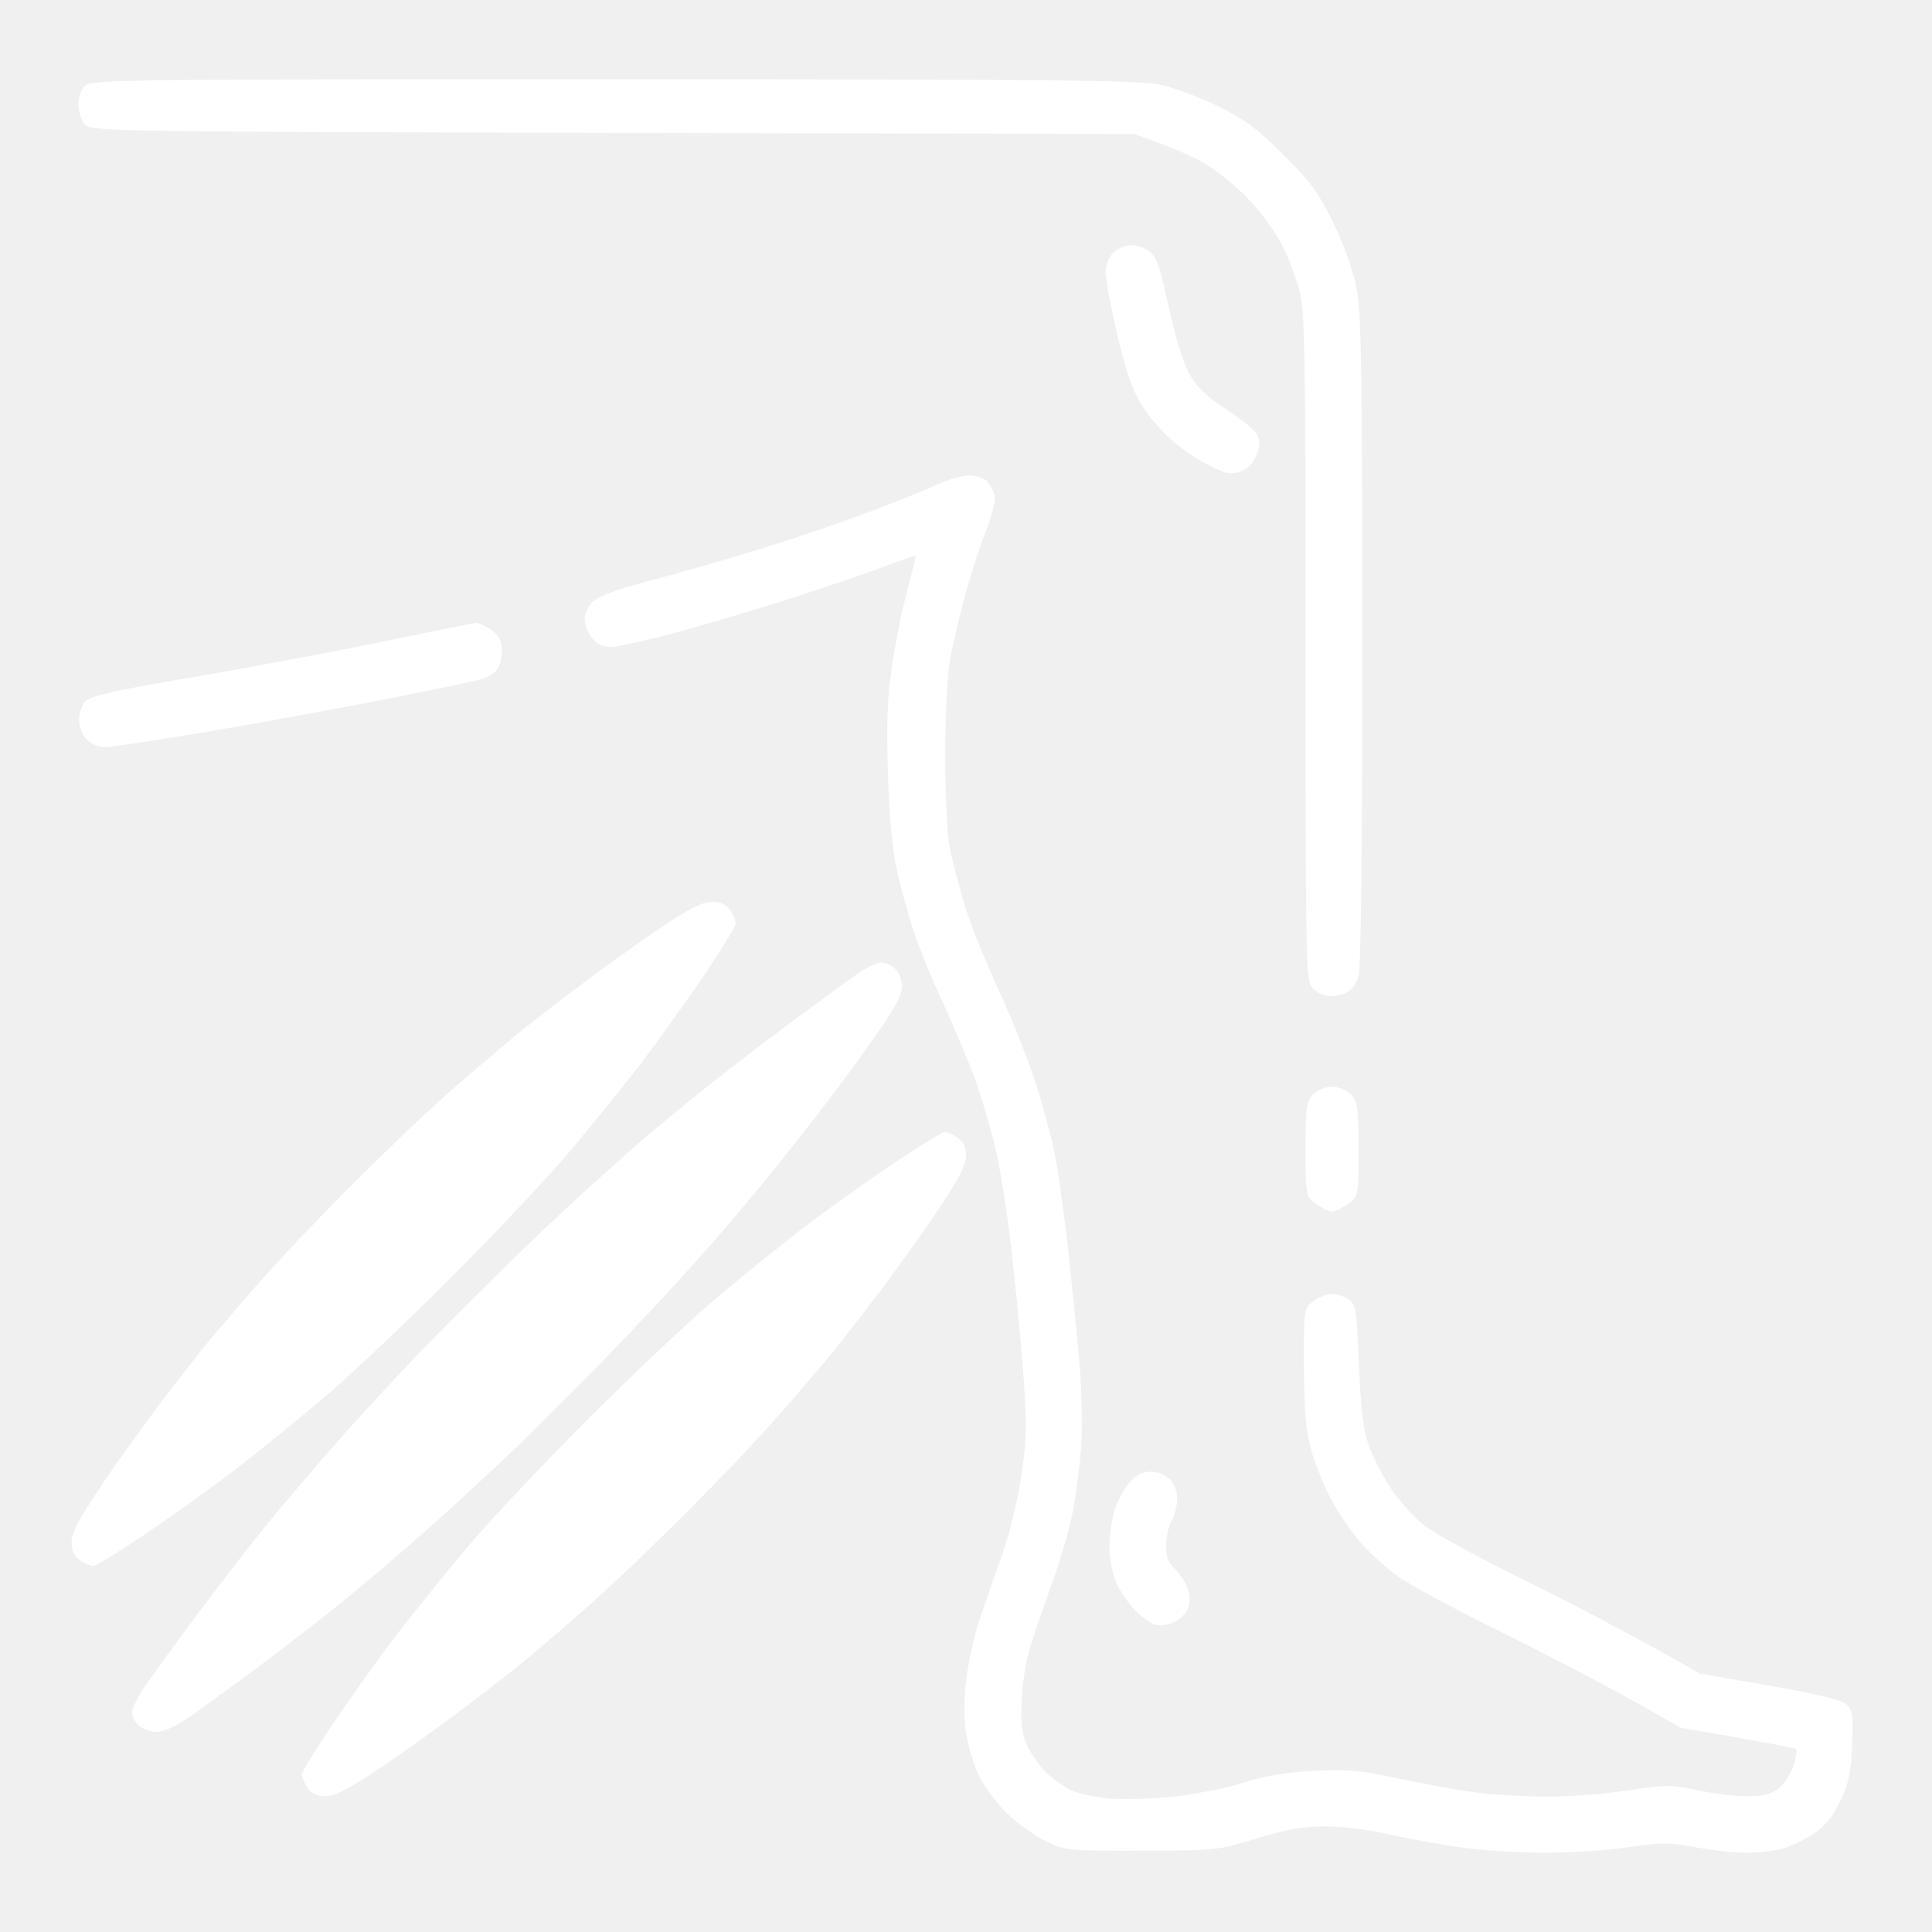
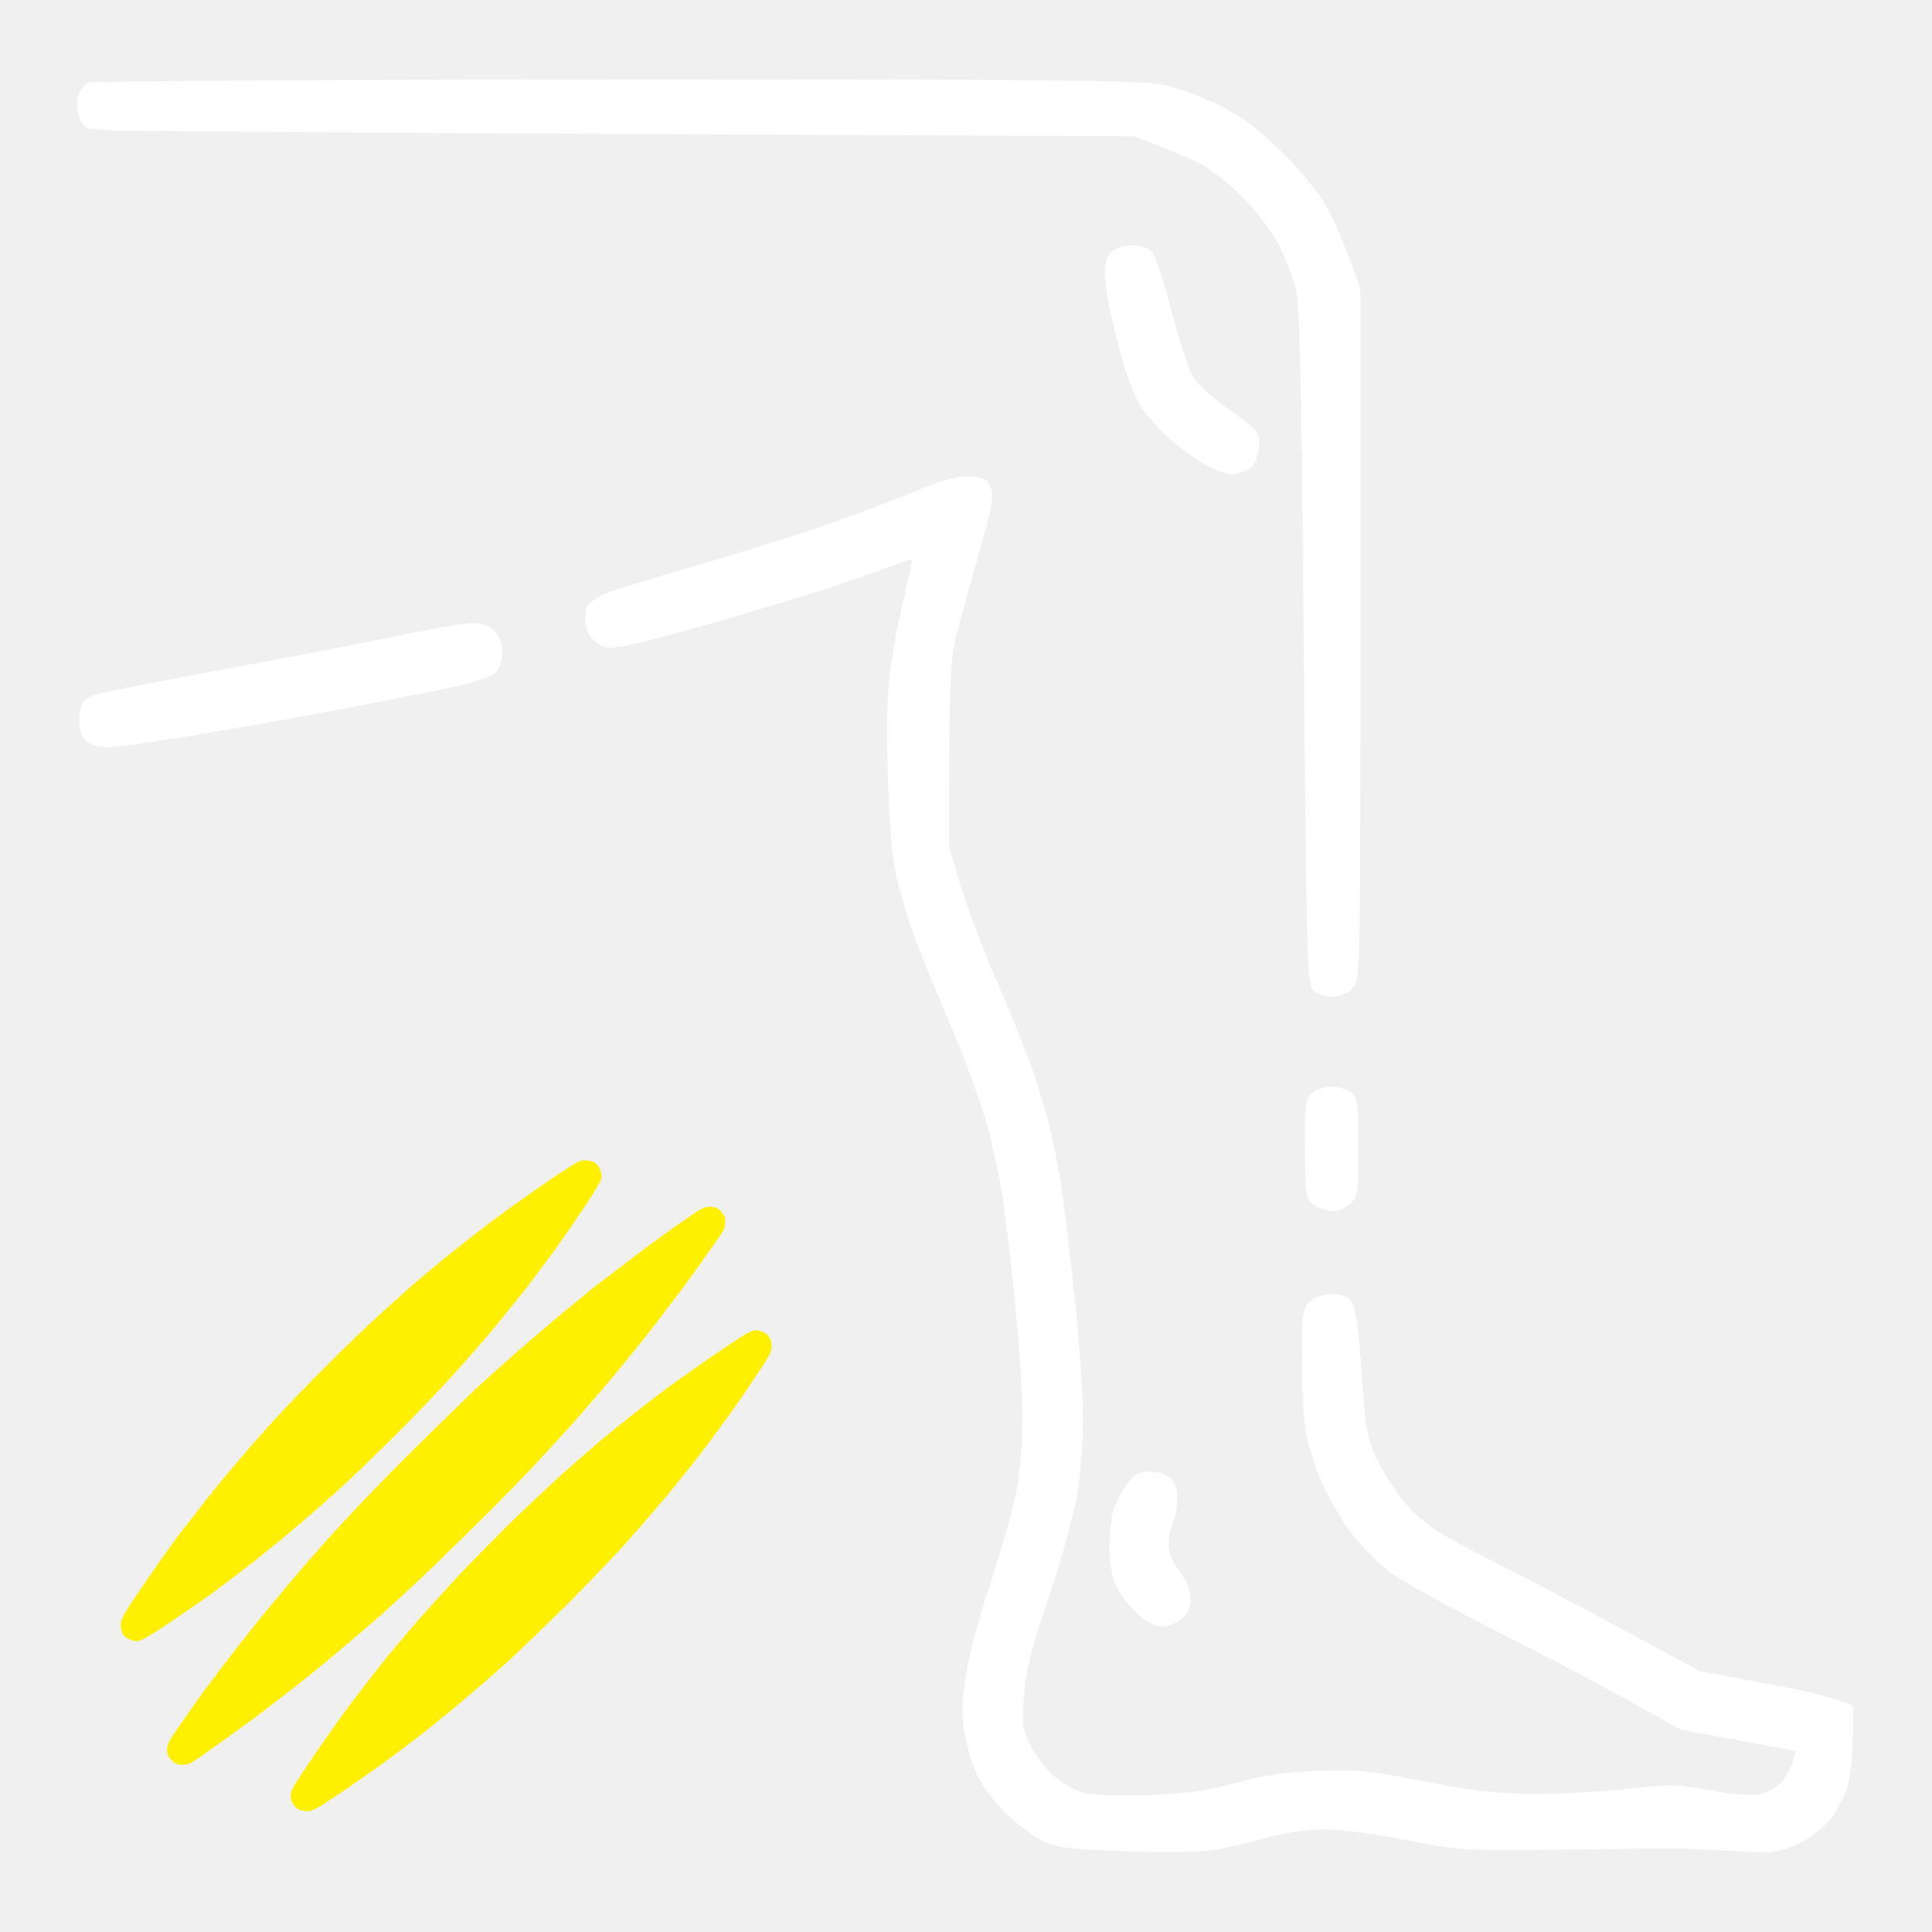
<svg xmlns="http://www.w3.org/2000/svg" version="1.2" viewBox="0 0 512 512" width="512" height="512">
-   <style>
- 		.s0 { fill: #ffffff } 
- 	</style>
-   <path id="Path 0" fill-rule="evenodd" class="s0" d="m162.9 21.01c120.41 0.02 139.45 0.22 145.1 1.54 3.57 0.83 10.32 3.4 15 5.69 6.75 3.31 10.27 5.93 17.08 12.72 7.17 7.14 9.35 10.1 13.22 18.04 2.81 5.75 5.25 12.56 6.17 17.25 1.3 6.58 1.53 20.67 1.55 93.5 0.01 55.35-0.35 86.9-1 89-0.56 1.79-1.92 3.7-3.02 4.25-1.1 0.55-3.12 1-4.5 1-1.37 0-3.4-0.9-4.5-2-1.97-1.97-2-3.33-1.99-90.25 0-75.85-0.21-89.09-1.53-94.25-0.84-3.3-2.83-8.7-4.42-12-1.6-3.3-5.53-8.81-8.73-12.25-3.21-3.43-8.53-7.84-11.83-9.78-3.3-1.95-8.93-4.54-19-7.96l-138-0.3c-128.37-0.28-138.12-0.42-139.78-2.01-0.98-0.93-1.85-3.24-1.93-5.12-0.1-2.14 0.53-4.11 1.68-5.25 1.75-1.76 7.47-1.83 140.43-1.82zm93.85 105c1.79-0.01 3.92 0.66 4.75 1.49 0.82 0.82 1.75 2.51 2.07 3.75 0.33 1.33-0.65 5.32-2.4 9.75-1.63 4.12-4.09 11.78-5.48 17-1.38 5.22-3.12 12.65-3.85 16.5-0.83 4.33-1.33 14.24-1.33 26 0.01 11.86 0.51 21.26 1.32 25 0.72 3.3 2.46 9.82 3.86 14.5 1.4 4.68 5.36 14.57 8.8 22 3.44 7.43 7.85 18.45 9.8 24.5 1.95 6.05 4.28 14.6 5.18 19 0.91 4.4 2.49 15.65 3.52 25 1.04 9.35 2.41 23.07 3.05 30.5 0.66 7.55 0.87 17.47 0.48 22.5-0.37 4.95-1.36 12.6-2.2 17-0.83 4.4-3.31 12.95-5.51 19-2.2 6.05-4.88 13.93-5.95 17.5-1.1 3.65-2.04 10.01-2.14 14.5-0.16 6.52 0.2 8.74 1.95 12 1.18 2.2 3.43 5.19 4.99 6.64 1.56 1.45 4.3 3.36 6.09 4.25 1.79 0.88 6.29 1.88 10 2.22 3.71 0.34 11.48 0.11 17.25-0.49 5.77-0.61 14.1-2.26 18.5-3.68 5.55-1.79 11.22-2.75 18.5-3.14 8.9-0.48 12.32-0.17 22.5 2 6.6 1.41 15.6 3.05 20 3.65 4.4 0.59 12.73 1.13 18.5 1.19 5.77 0.06 15.67-0.66 22-1.61 10.64-1.59 12.04-1.6 18.75-0.13 3.99 0.88 9.84 1.62 13 1.63 4.25 0.03 6.47-0.49 8.5-2 1.51-1.11 3.31-3.82 4-6 0.69-2.19 1.02-4.2 0.75-4.49-0.27-0.28-7.25-1.67-30.5-5.65l-14-7.86c-7.7-4.33-23.45-12.51-35-18.2-11.56-5.68-23.45-12.13-26.43-14.33-2.98-2.2-7.37-6.25-9.75-9-2.39-2.75-5.87-7.93-7.75-11.5-1.87-3.57-4.2-9.43-5.17-13-1.32-4.84-1.79-10.42-1.84-21.83-0.06-15.2-0.04-15.36 2.44-17.3 1.37-1.07 3.62-1.94 5-1.93 1.37 0.01 3.4 0.67 4.5 1.46 1.8 1.29 2.06 2.99 2.64 17.27 0.48 11.8 1.13 17.23 2.58 21.33 1.06 3.02 3.7 8.17 5.86 11.44 2.15 3.27 6.17 7.71 8.92 9.86 2.75 2.15 14.9 8.78 27 14.73 12.1 5.95 27.4 13.89 46 24.47l18.5 3.23c13.02 2.26 19.05 3.75 20.36 5 1.6 1.53 1.8 3 1.47 10.77-0.3 7.2-0.92 10.15-3.1 14.75-1.93 4.06-3.98 6.6-6.98 8.63-2.34 1.58-6.05 3.38-8.25 4-2.2 0.61-6.59 1.11-9.75 1.11-3.16 0.01-9.24-0.66-13.5-1.47-6.85-1.31-8.89-1.31-17.5 0-5.36 0.81-15.49 1.48-22.5 1.47-7.01 0-17.48-0.71-23.25-1.57-5.77-0.86-14.21-2.43-18.75-3.49-4.54-1.06-11.74-1.93-16-1.92-5.86 0-10.32 0.79-18.25 3.21-10.29 3.14-10.9 3.2-30.5 3.24-19.63 0.04-20.1-0.01-25.5-2.61-3.02-1.46-7.68-4.84-10.35-7.5-2.66-2.67-5.92-7.1-7.25-9.85-1.32-2.75-2.84-7.7-3.36-11-0.61-3.81-0.61-9.01 0-14.25 0.53-4.54 2.05-11.51 3.39-15.5 1.34-3.99 4.03-11.75 5.99-17.25 2.12-5.94 4.24-14.67 5.24-21.5 1.49-10.15 1.54-13.44 0.45-28-0.69-9.07-2.13-23.93-3.2-33-1.08-9.07-2.91-20.55-4.06-25.5-1.16-4.95-3.46-12.82-5.1-17.5-1.65-4.68-5.59-14.13-8.76-21-3.18-6.88-6.91-16.1-8.29-20.5-1.38-4.4-3.26-11.38-4.17-15.5-1.01-4.53-1.88-14.42-2.22-25-0.42-13.34-0.17-20.11 1.07-28.5 0.89-6.05 2.71-15.05 4.03-20 1.33-4.95 2.34-9.1 2.25-9.23-0.09-0.12-3.54 1.06-7.66 2.62-4.13 1.57-14.48 5.13-23 7.91-8.53 2.78-22.48 6.97-31 9.31-8.53 2.33-17 4.28-18.84 4.32-2.43 0.05-3.87-0.61-5.29-2.43-1.08-1.38-1.95-3.63-1.94-5 0.01-1.38 1.04-3.47 2.29-4.65 1.49-1.41 6.96-3.38 15.78-5.68 7.42-1.94 20.25-5.62 28.5-8.18 8.25-2.55 20.85-6.83 28-9.5 7.15-2.67 15.47-6.01 18.5-7.41 3.02-1.41 6.96-2.56 8.75-2.57zm-68.09 112.99c2.35 0 3.79 0.67 4.85 2.25 0.83 1.24 1.5 2.81 1.5 3.5-0.01 0.69-3.89 6.99-8.63 14-4.75 7.01-12.25 17.48-16.68 23.25-4.44 5.77-12.79 16.13-18.58 23-5.78 6.88-20.22 22.2-32.07 34.05-11.85 11.85-27.18 26.29-34.05 32.07-6.88 5.79-17.23 14.14-23 18.58-5.78 4.43-16.24 11.93-23.25 16.68-7.01 4.74-13.31 8.62-14 8.63-0.69 0-2.26-0.67-3.5-1.5-1.55-1.04-2.26-2.53-2.28-4.76-0.03-2.42 1.92-6.17 7.67-14.75 4.24-6.32 11.84-16.9 16.89-23.5 5.05-6.6 10.33-13.35 11.73-15 1.4-1.65 5.63-6.6 9.39-11 3.76-4.4 10.44-11.77 14.84-16.38 4.41-4.6 10.77-11.13 14.13-14.5 3.37-3.36 9.9-9.72 14.5-14.13 4.61-4.4 11.81-10.92 16-14.5 4.19-3.57 9.82-8.33 12.5-10.58 2.69-2.25 10.28-8.14 16.88-13.1 6.6-4.97 16.46-12.01 21.91-15.67 7.29-4.88 10.8-6.64 13.25-6.64zm111.09-174.04c1.51-0.03 3.75 0.76 4.98 1.75 1.75 1.4 2.84 4.61 5.03 14.79 1.77 8.23 3.79 14.74 5.52 17.75 1.99 3.47 4.61 5.96 9.72 9.25 3.85 2.47 7.51 5.51 8.14 6.75 0.87 1.73 0.82 3-0.25 5.53-0.92 2.17-2.42 3.62-4.39 4.25-2.49 0.79-3.91 0.49-8.31-1.79-2.92-1.5-7.42-4.6-10-6.87-2.58-2.28-6.14-6.55-7.92-9.5-2.25-3.75-4.14-9.29-6.24-18.37-1.65-7.15-3.01-14.46-3.02-16.25-0.01-1.93 0.8-4.06 1.99-5.25 1.1-1.1 3.24-2.02 4.75-2.04zm-173.75 100.13c0.82-0.09 2.74 0.76 4.25 1.88 1.94 1.43 2.75 2.92 2.75 5.03 0 1.65-0.45 3.9-1 5-0.55 1.1-2.46 2.43-4.25 2.95-1.79 0.53-13.83 3.03-26.75 5.57-12.93 2.54-34.08 6.39-47 8.56-12.93 2.16-24.74 3.93-26.25 3.93-1.51-0.01-3.65-0.91-4.75-2.01-1.16-1.16-2.01-3.37-2.03-5.25-0.02-1.83 0.75-4.03 1.75-5.02 1.32-1.31 8.63-2.93 28.28-6.26 14.57-2.46 37.07-6.67 50-9.35 12.92-2.67 24.17-4.94 25-5.03zm107.5 89.98c1.1-0.01 2.8 0.76 3.78 1.71 0.98 0.94 1.78 3.07 1.77 4.72-0.01 2.07-2.08 5.95-6.67 12.5-3.67 5.23-9.41 13.1-12.77 17.5-3.36 4.4-9.9 12.73-14.54 18.5-4.64 5.77-11.82 14.32-15.96 19-4.13 4.68-10.22 11.43-13.51 15-3.3 3.57-10.58 11.23-16.17 17-5.6 5.77-15.3 15.46-21.55 21.52-6.26 6.07-17.23 16.22-24.38 22.56-7.15 6.35-17.73 15.34-23.5 19.99-5.78 4.65-15.68 12.31-22 17.02-6.33 4.71-14.2 10.43-17.5 12.72-3.81 2.65-7.09 4.16-9 4.15-1.65 0-3.8-0.79-4.78-1.74-0.98-0.94-1.77-2.51-1.75-3.47 0.02-0.96 1.46-3.89 3.21-6.5 1.75-2.61 7.7-10.82 13.23-18.25 5.52-7.43 13.85-18.23 18.51-24 4.65-5.77 14.06-16.8 20.89-24.5 6.84-7.7 17.29-18.95 23.24-25 5.94-6.05 16.12-16.19 22.63-22.53 6.5-6.34 15.84-15.12 20.75-19.5 4.91-4.38 10.76-9.58 13-11.54 2.24-1.96 8.79-7.38 14.57-12.04 5.77-4.66 16.57-12.99 24-18.5 7.42-5.51 15.52-11.43 18-13.16 2.47-1.73 5.4-3.15 6.5-3.16zm119.5 32.93c1.67 0 3.89 0.89 5 2 1.79 1.79 2 3.33 2 14.5 0 12.48-0.01 12.5-2.75 14.53-1.51 1.12-3.43 2.04-4.25 2.04-0.83 0-2.74-0.92-4.25-2.04-2.74-2.03-2.75-2.05-2.75-14.53 0-11.17 0.21-12.71 2-14.5 1.11-1.11 3.33-2 5-2zm-102.64 11.99c0.63 0 2.15 0.67 3.39 1.5 1.55 1.04 2.26 2.53 2.28 4.76 0.03 2.42-1.92 6.17-7.67 14.75-4.24 6.32-11.84 16.9-16.89 23.5-5.05 6.6-10.33 13.35-11.73 15-1.4 1.65-5.63 6.6-9.39 11-3.76 4.4-10.44 11.77-14.84 16.38-4.41 4.6-10.77 11.13-14.13 14.5-3.37 3.36-9.9 9.72-14.5 14.13-4.61 4.4-11.98 11.08-16.38 14.84-4.4 3.76-9.35 7.99-11 9.39-1.65 1.4-8.4 6.68-15 11.73-6.6 5.05-17.18 12.65-23.5 16.89-8.58 5.75-12.33 7.7-14.75 7.67-2.23-0.02-3.72-0.73-4.76-2.28-0.83-1.24-1.5-2.81-1.5-3.5 0.01-0.69 3.89-6.99 8.63-14 4.75-7.01 12.25-17.48 16.68-23.25 4.44-5.77 12.79-16.13 18.58-23 5.78-6.88 20.22-22.2 32.07-34.05 11.85-11.85 27.17-26.29 34.05-32.07 6.87-5.79 17.22-14.14 23-18.58 5.77-4.43 16.29-11.93 23.36-16.68 7.07-4.74 13.37-8.62 14-8.63zm54.59 90.01c1.72 0 3.93 0.88 5.05 2 1.2 1.2 1.99 3.3 1.96 5.25-0.01 1.79-0.67 4.37-1.46 5.75-0.79 1.37-1.46 4.3-1.5 6.5-0.05 2.88 0.54 4.56 2.1 6 1.2 1.1 2.74 3.35 3.42 5 0.81 1.92 0.95 3.9 0.4 5.5-0.47 1.37-2.1 3.1-3.64 3.83-1.53 0.74-3.79 1.08-5.03 0.75-1.24-0.32-3.67-2.04-5.42-3.83-1.74-1.79-3.98-5.05-4.97-7.25-1.03-2.26-1.83-6.4-1.85-9.5-0.02-3.02 0.63-7.52 1.45-10 0.81-2.48 2.6-5.74 3.96-7.25 1.68-1.85 3.48-2.75 5.53-2.75z" />
+   <style>.a{fill:#fff}.b{fill:#fff000}</style>
+   <path fill-rule="evenodd" class="a" d="m163.5 21.1c112.4-0.1 139.2 0.2 144.5 1.3 3.6 0.7 10.1 3.1 14.5 5.2 5.9 2.9 10.2 5.9 16.4 11.9 4.8 4.6 9.9 10.7 12.2 14.5 2.1 3.6 5.1 10.1 9.4 22.5v91.6c0 90.3 0 91.7-2 93.8-1.3 1.4-3.2 2.2-5.5 2.2-2.1 0-4.2-0.8-5.1-1.8-1.5-1.6-1.7-10.3-2.4-91.3-0.6-73-1-90.5-2.2-95-0.8-3-2.9-8.2-4.6-11.5-1.8-3.3-5.9-8.7-9.2-12-3.3-3.3-8-7.2-10.5-8.6-2.5-1.4-7.6-3.7-18.5-7.8l-135-0.6c-74.3-0.3-136.1-0.8-137.5-1-1.4-0.2-3.3-0.4-4.3-0.4-1-0.1-2.1-1.4-2.7-3.1-0.6-1.7-0.7-4.2-0.2-5.7 0.4-1.4 1.6-3 2.7-3.4 1.1-0.4 64.1-0.8 140-0.8zm93.5 105.2c3.8 0.2 4.6 0.6 5.5 2.9 1 2.2 0.5 5-3.1 17.5-2.3 8.1-5.1 18.2-6.1 22.3-1.5 6.2-1.8 11.7-1.8 55.5l3.2 10.5c1.7 5.8 6.2 17.7 10.1 26.5 3.8 8.8 8.1 19.6 9.5 24 1.4 4.4 3.3 10.7 4.1 14 0.8 3.3 2.2 10.5 3 16 0.8 5.5 2.4 19 3.6 30 1.1 11 2 24.7 2 30.5 0 5.8-0.7 14.8-1.5 20-0.9 5.3-4.2 17.3-7.5 27-4.5 13.3-6.1 19.5-6.6 26-0.6 7.4-0.5 9.1 1.4 13 1.1 2.5 3.9 6.2 6.1 8.3 2.3 2.1 6 4.2 8.4 4.8 2.6 0.7 9.2 0.9 17.2 0.6 9.9-0.4 15.4-1.1 23-3.2 7.2-2 13.2-2.9 21.5-3.2 10.1-0.4 13.6-0.1 28 2.7 12.7 2.5 19.4 3.3 29 3.4 6.9 0 18.1-0.5 25-1.3 11.3-1.3 13.4-1.2 22 0.3 5.2 1 11.1 1.5 13 1.2 1.9-0.4 4.5-1.6 5.7-2.9 1.3-1.2 2.7-3.7 3.3-5.5 0.5-1.7 0.9-3.2 0.8-3.2-0.2 0-7-1.3-30.3-5.6l-15.5-8.6c-8.5-4.7-24.5-13.1-35.5-18.6-11-5.6-22.6-12-25.9-14.4-3.2-2.4-8-7.2-10.7-10.8-2.7-3.6-6.3-9.9-8-14-1.7-4.1-3.5-10.2-4-13.5-0.5-3.3-0.9-11.7-0.9-18.8 0-11.4 0.2-12.9 2-14.7q2-2 6-2c3.1 0 4.3 0.5 5.4 2.3 0.8 1.4 1.8 8.4 2.5 18.7 0.9 14.2 1.4 17.3 3.7 22 1.4 3 4.3 7.9 6.5 10.8 2.1 2.8 6.3 6.7 9.2 8.6 2.8 1.8 11.3 6.4 18.7 10.1 7.4 3.7 22.1 11.4 51.5 27.4l16.8 3.1c9.2 1.6 18.3 3.7 23.7 6v8.3c0 4.5-0.6 10.5-1.4 13.2-0.8 2.8-3 6.8-4.9 9-2 2.4-5.6 5-8.8 6.4-5.1 2.2-6.1 2.3-16.9 1.6-6.3-0.4-14.6-0.7-18.5-0.7-3.8 0.1-17.6 0.3-30.5 0.4-22.3 0.2-24.2 0.1-37.5-2.6-8.1-1.6-17.2-2.8-21.5-2.8-4.5 0-10.5 0.9-15 2.1-4.1 1.2-10 2.6-13 3.2-3.6 0.7-12 0.9-24 0.5-16.4-0.5-19-0.9-22.9-2.9-2.5-1.2-6.8-4.4-9.6-7.2-2.8-2.7-6.2-7.2-7.5-10-1.3-2.7-2.8-7.7-3.4-11-0.7-4.4-0.7-8.4 0.3-15 0.7-5.2 3.5-15.7 6.6-25 2.9-8.8 6-19.8 6.9-24.5 0.9-4.7 1.6-13.4 1.6-19.5 0-6.1-0.9-19.6-2-30-1-10.4-2.6-23.7-3.5-29.5-1-5.8-3-14.9-4.6-20.2-1.6-5.4-6.2-17.6-10.2-27-4.1-9.5-8.4-20.2-9.5-23.8-1.2-3.6-2.9-9.4-3.7-13-1-4.1-1.8-13.7-2.2-26q-0.6-19.5 0.6-28.5c0.7-4.9 2.3-13.5 3.6-19 1.3-5.5 2.3-10.1 2.2-10.2-0.1-0.2-3.3 0.9-7.2 2.3-3.8 1.5-11 3.9-16 5.6-4.9 1.6-17.3 5.3-27.5 8.3-10.2 2.9-21.2 5.9-24.5 6.5-5.4 1-6.2 1-8.5-0.8-1.4-1-2.6-3-2.8-4.3-0.2-1.3-0.1-3.3 0.1-4.4 0.3-1.1 2-2.7 3.9-3.7 1.8-0.9 12.1-4.1 22.8-7.2 10.7-3 26-7.8 34-10.5 8-2.7 19.5-7 25.5-9.5 8.3-3.4 12.1-4.5 15.5-4.3zm42.9-61.3c2.2 0 4.3 0.6 5.3 1.7 1 1 3.3 8.1 5.3 15.8 2.1 8.3 4.5 15.5 6 17.8 1.4 2 5.1 5.4 8.3 7.6 3.1 2.1 6.5 4.7 7.5 5.7 1.4 1.4 1.7 2.8 1.3 5.4-0.3 1.9-1.1 4-1.8 4.7-0.7 0.6-2.4 1.4-3.8 1.8-1.7 0.5-4.1-0.1-7.5-1.8-2.7-1.3-7.4-4.7-10.4-7.3-3-2.7-6.4-6.5-7.6-8.4-1.2-1.9-3.1-6.4-4.3-10-1.1-3.6-2.8-9.8-3.6-13.8-0.9-3.9-1.7-9.1-1.8-11.4-0.1-2.9 0.4-4.7 1.7-6 1-1.1 3.3-1.8 5.4-1.8zm-174.9 100.1c2.2-0.1 4.3 0.6 5.8 1.9 1.5 1.4 2.2 3.1 2.2 5.8 0.1 2.3-0.6 4.4-1.7 5.5-1 1-5.8 2.6-11.3 3.8-5.2 1.1-18.9 3.8-30.5 6-11.5 2.2-29.1 5.3-39 6.9-9.9 1.7-19.8 3-22 3-2.4 0-4.7-0.7-5.8-1.8-1-0.9-1.7-3.1-1.7-4.9 0-1.8 0.3-4 0.8-4.9 0.4-0.8 2.1-1.9 3.7-2.4 1.7-0.5 16.5-3.4 33-6.5 16.5-3 37.4-7 46.5-8.9 9.1-1.9 18.1-3.5 20-3.5zm227.9 122.9c2 0 4.4 0.8 5.4 1.8 1.5 1.5 1.8 3.5 1.7 14.5 0 11.9-0.1 12.8-2.2 14.7-1.3 1.1-3.3 2-4.5 2-1.3 0-3.4-0.7-4.8-1.5-2.4-1.5-2.5-1.8-2.7-14.7-0.1-11.5 0.1-13.4 1.7-15 1.1-1.1 3.2-1.8 5.4-1.8zm-48.1 102c2.1 0 4.5 0.8 5.5 1.8 1.1 1 1.8 3.1 1.7 5.5 0 2-0.5 4.7-1.1 6-0.6 1.2-1.1 3.8-1.2 5.7 0 2.4 0.9 4.8 2.9 7.4 1.9 2.6 2.9 5.2 2.9 7.4 0 2.4-0.7 3.9-2.5 5.3-1.4 1.1-3.7 2-5.2 1.9-1.7 0-4.2-1.3-6.4-3.3-1.9-1.7-4.4-5-5.5-7.2-1.2-2.6-1.9-6.2-1.9-10.5 0-3.6 0.5-8.1 1.1-10 0.7-1.9 2.3-5 3.6-6.8 2-2.6 3.1-3.2 6.1-3.2z" />
+   <path class="b" d="m147.3 311.6c-3.4 2.3-7.7 5.3-9.6 6.7-1.9 1.3-5.6 4-8.1 5.9-2.5 1.9-6.9 5.3-9.6 7.5-2.8 2.2-6.8 5.6-9.1 7.5-2.2 1.9-6.8 6-10.2 9.1-3.4 3.1-9.8 9.2-14.2 13.7-4.5 4.4-10.7 10.9-13.9 14.4-3.2 3.5-7.7 8.6-10 11.4-2.4 2.7-5.9 7.1-7.9 9.6-2 2.5-5.2 6.7-7.2 9.2-1.9 2.6-5 6.9-6.9 9.7-1.9 2.7-4.6 6.7-6.1 8.9-1.9 3-2.5 4.3-2.5 5.3 0 0.8 0.2 1.8 0.5 2.4 0.3 0.6 1.1 1.3 1.9 1.6 0.7 0.3 1.8 0.5 2.4 0.4 0.6-0.1 3.9-2 7.1-4.2 3.3-2.2 8.2-5.5 10.8-7.4 2.7-1.9 7.3-5.4 10.4-7.8 3-2.3 8.1-6.4 11.3-9.1 3.2-2.7 8.6-7.3 12-10.4 3.4-3 10.8-10.1 16.4-15.7 5.6-5.6 12.7-13 15.7-16.4 3.1-3.4 7.7-8.7 10.2-11.7 2.6-3.1 6.4-7.9 8.6-10.6 2.1-2.8 5.7-7.6 7.9-10.6 2.2-3.1 5.8-8.3 8-11.6 2.2-3.3 4.1-6.5 4.2-7.1 0.1-0.6-0.1-1.7-0.4-2.5-0.3-0.7-1-1.5-1.6-1.8-0.6-0.3-1.7-0.5-2.5-0.5-1.2 0-2.5 0.7-7.6 4.1zm49.9 42.2c-1.2 0.7-4.6 3-7.7 5.1-3.1 2.1-7.8 5.4-10.4 7.3-2.7 1.9-7.3 5.4-10.4 7.9-3.1 2.4-7.8 6.2-10.4 8.4-2.7 2.3-7.4 6.5-10.6 9.3-3.1 2.9-9 8.4-13 12.3-4 4-10.1 10.2-13.6 13.9-3.4 3.7-8 8.8-10.2 11.3-2.2 2.5-5.8 6.8-8 9.4-2.2 2.7-6.4 8.2-9.5 12.2-3 4-7.6 10.5-10.3 14.5-2.6 3.9-5.1 7.6-5.4 8.3-0.4 0.7-0.7 1.7-0.7 2.2 0 0.6 0.3 1.5 0.6 2.1 0.3 0.5 1 1.2 1.5 1.5 0.6 0.3 1.7 0.5 2.5 0.5 1.2 0 2.6-0.8 8.7-4.9 4-2.7 10.1-7 13.5-9.5 3.4-2.5 8.2-6.2 10.8-8.3 2.5-2 6.9-5.6 9.8-8.1 2.9-2.4 8-6.9 11.4-10 3.3-3.1 9.7-9.3 14.2-13.7 4.5-4.5 10.7-11 13.9-14.4 3.2-3.5 7.2-8.1 9-10.2 1.9-2.2 5.2-6.1 7.4-8.9 2.2-2.7 5.9-7.4 8.1-10.4 2.2-3 5.6-7.6 7.5-10.4 1.9-2.7 4.6-6.8 6-8.9 2-3 2.6-4.3 2.6-5.3 0-0.8-0.2-1.8-0.5-2.4-0.3-0.5-0.9-1.2-1.5-1.5-0.6-0.3-1.6-0.6-2.1-0.6-0.6 0-2.1 0.6-3.2 1.3zm-12.7-32.6c-1.2 0.8-4.2 2.9-6.8 4.7-2.5 1.8-7 5.1-10 7.4-2.9 2.2-7.4 5.6-10 7.6-2.5 2.1-7 5.7-10 8.2-3 2.5-7.6 6.5-10.4 8.9-2.7 2.4-7.3 6.5-10.2 9.1-2.8 2.7-9.8 9.4-15.3 14.9-5.6 5.5-13.3 13.3-17 17.3-3.8 4-8.6 9.2-10.6 11.6-2.1 2.3-6.9 7.9-10.7 12.5-3.8 4.5-9 11-11.6 14.4-2.6 3.3-6.3 8.3-8.4 11.1-2 2.8-4.9 6.9-6.4 9.1-2.4 3.5-2.8 4.3-2.8 5.7 0 1.3 0.3 1.9 1.2 2.8 0.9 0.9 1.5 1.2 2.7 1.2 0.8 0 1.9-0.2 2.4-0.5 0.5-0.2 3.5-2.3 6.8-4.7 3.3-2.3 8.8-6.3 12.1-8.8 3.4-2.6 8.9-6.8 12.2-9.5 3.3-2.6 8.3-6.8 11.1-9.2 2.9-2.4 6.8-5.8 8.7-7.5 1.9-1.7 5.6-5.1 8.3-7.6 2.6-2.4 9.4-9 15.1-14.6 5.7-5.6 13.4-13.4 17-17.3 3.7-4 8.1-8.8 9.9-10.8 1.8-2 5.3-6.1 7.9-9.1 2.5-2.9 6.9-8.3 9.8-11.9 2.9-3.6 7-9 9.2-11.9 2.3-3 6-8.1 8.3-11.4 2.4-3.3 4.5-6.4 4.7-6.8 0.3-0.5 0.5-1.6 0.5-2.4 0-1.2-0.3-1.8-1.2-2.7-0.9-1-1.5-1.2-2.8-1.2-1.2 0-2.1 0.3-3.7 1.4z" />
</svg>
